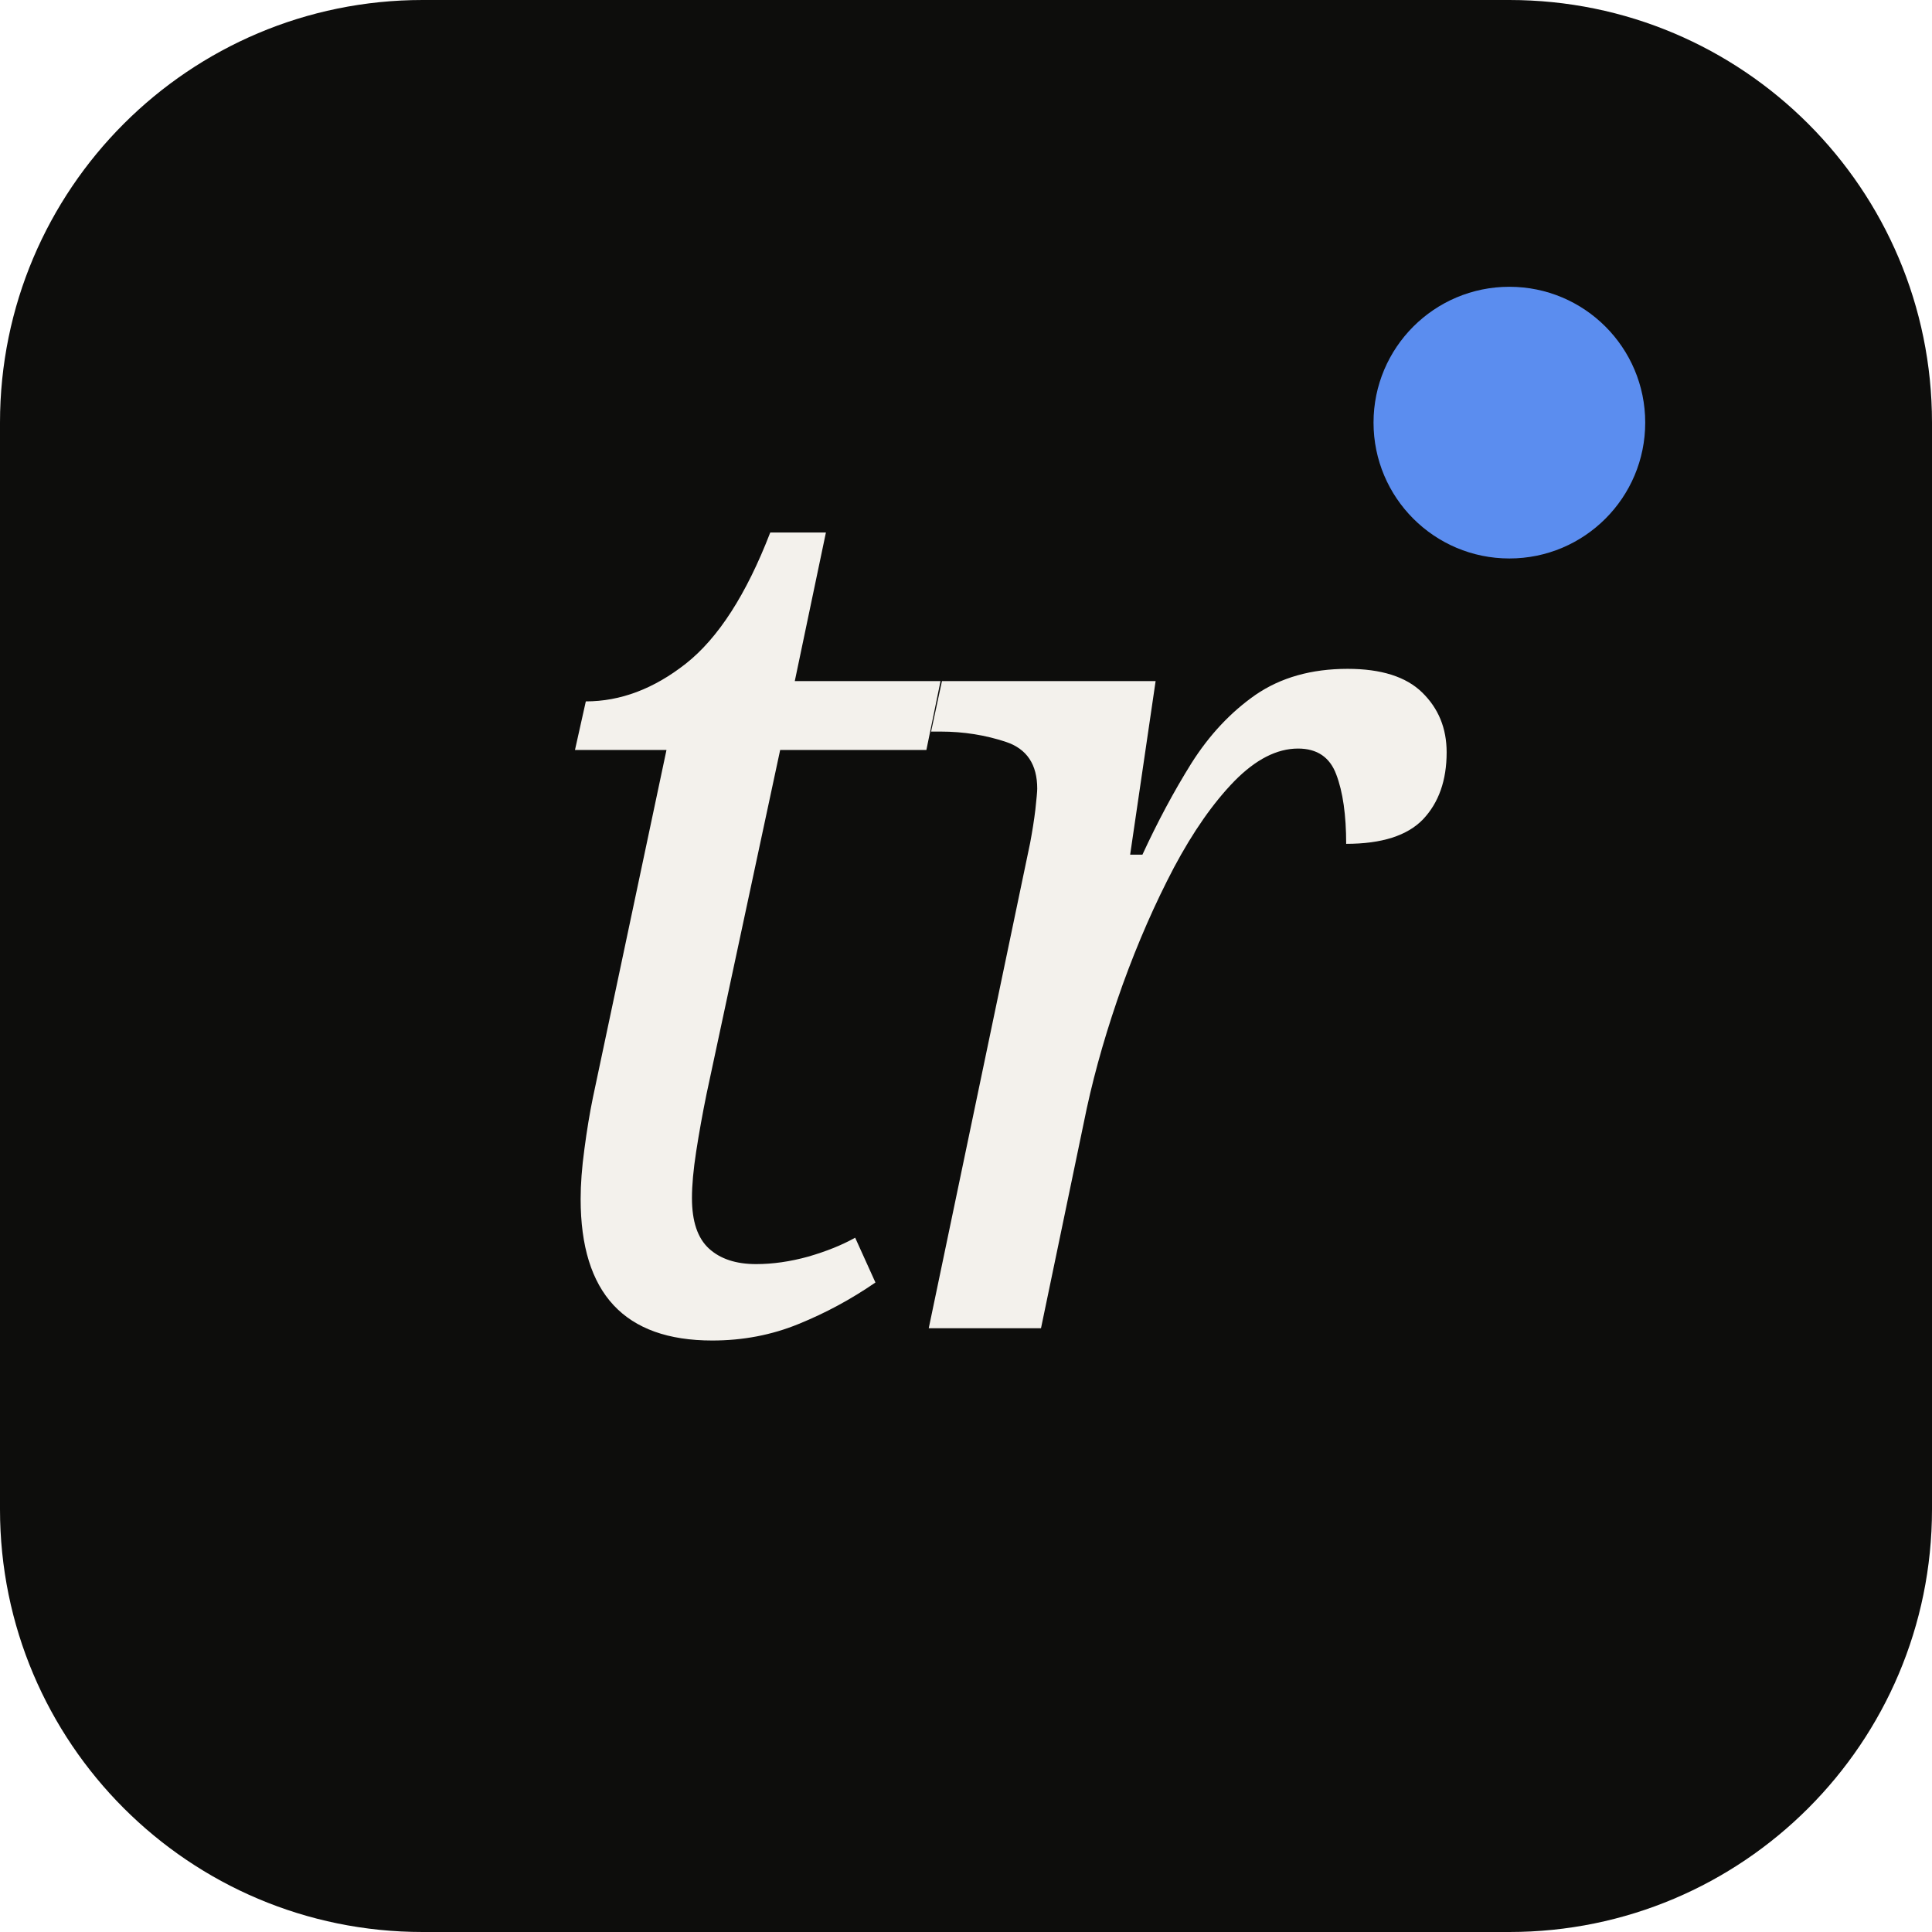
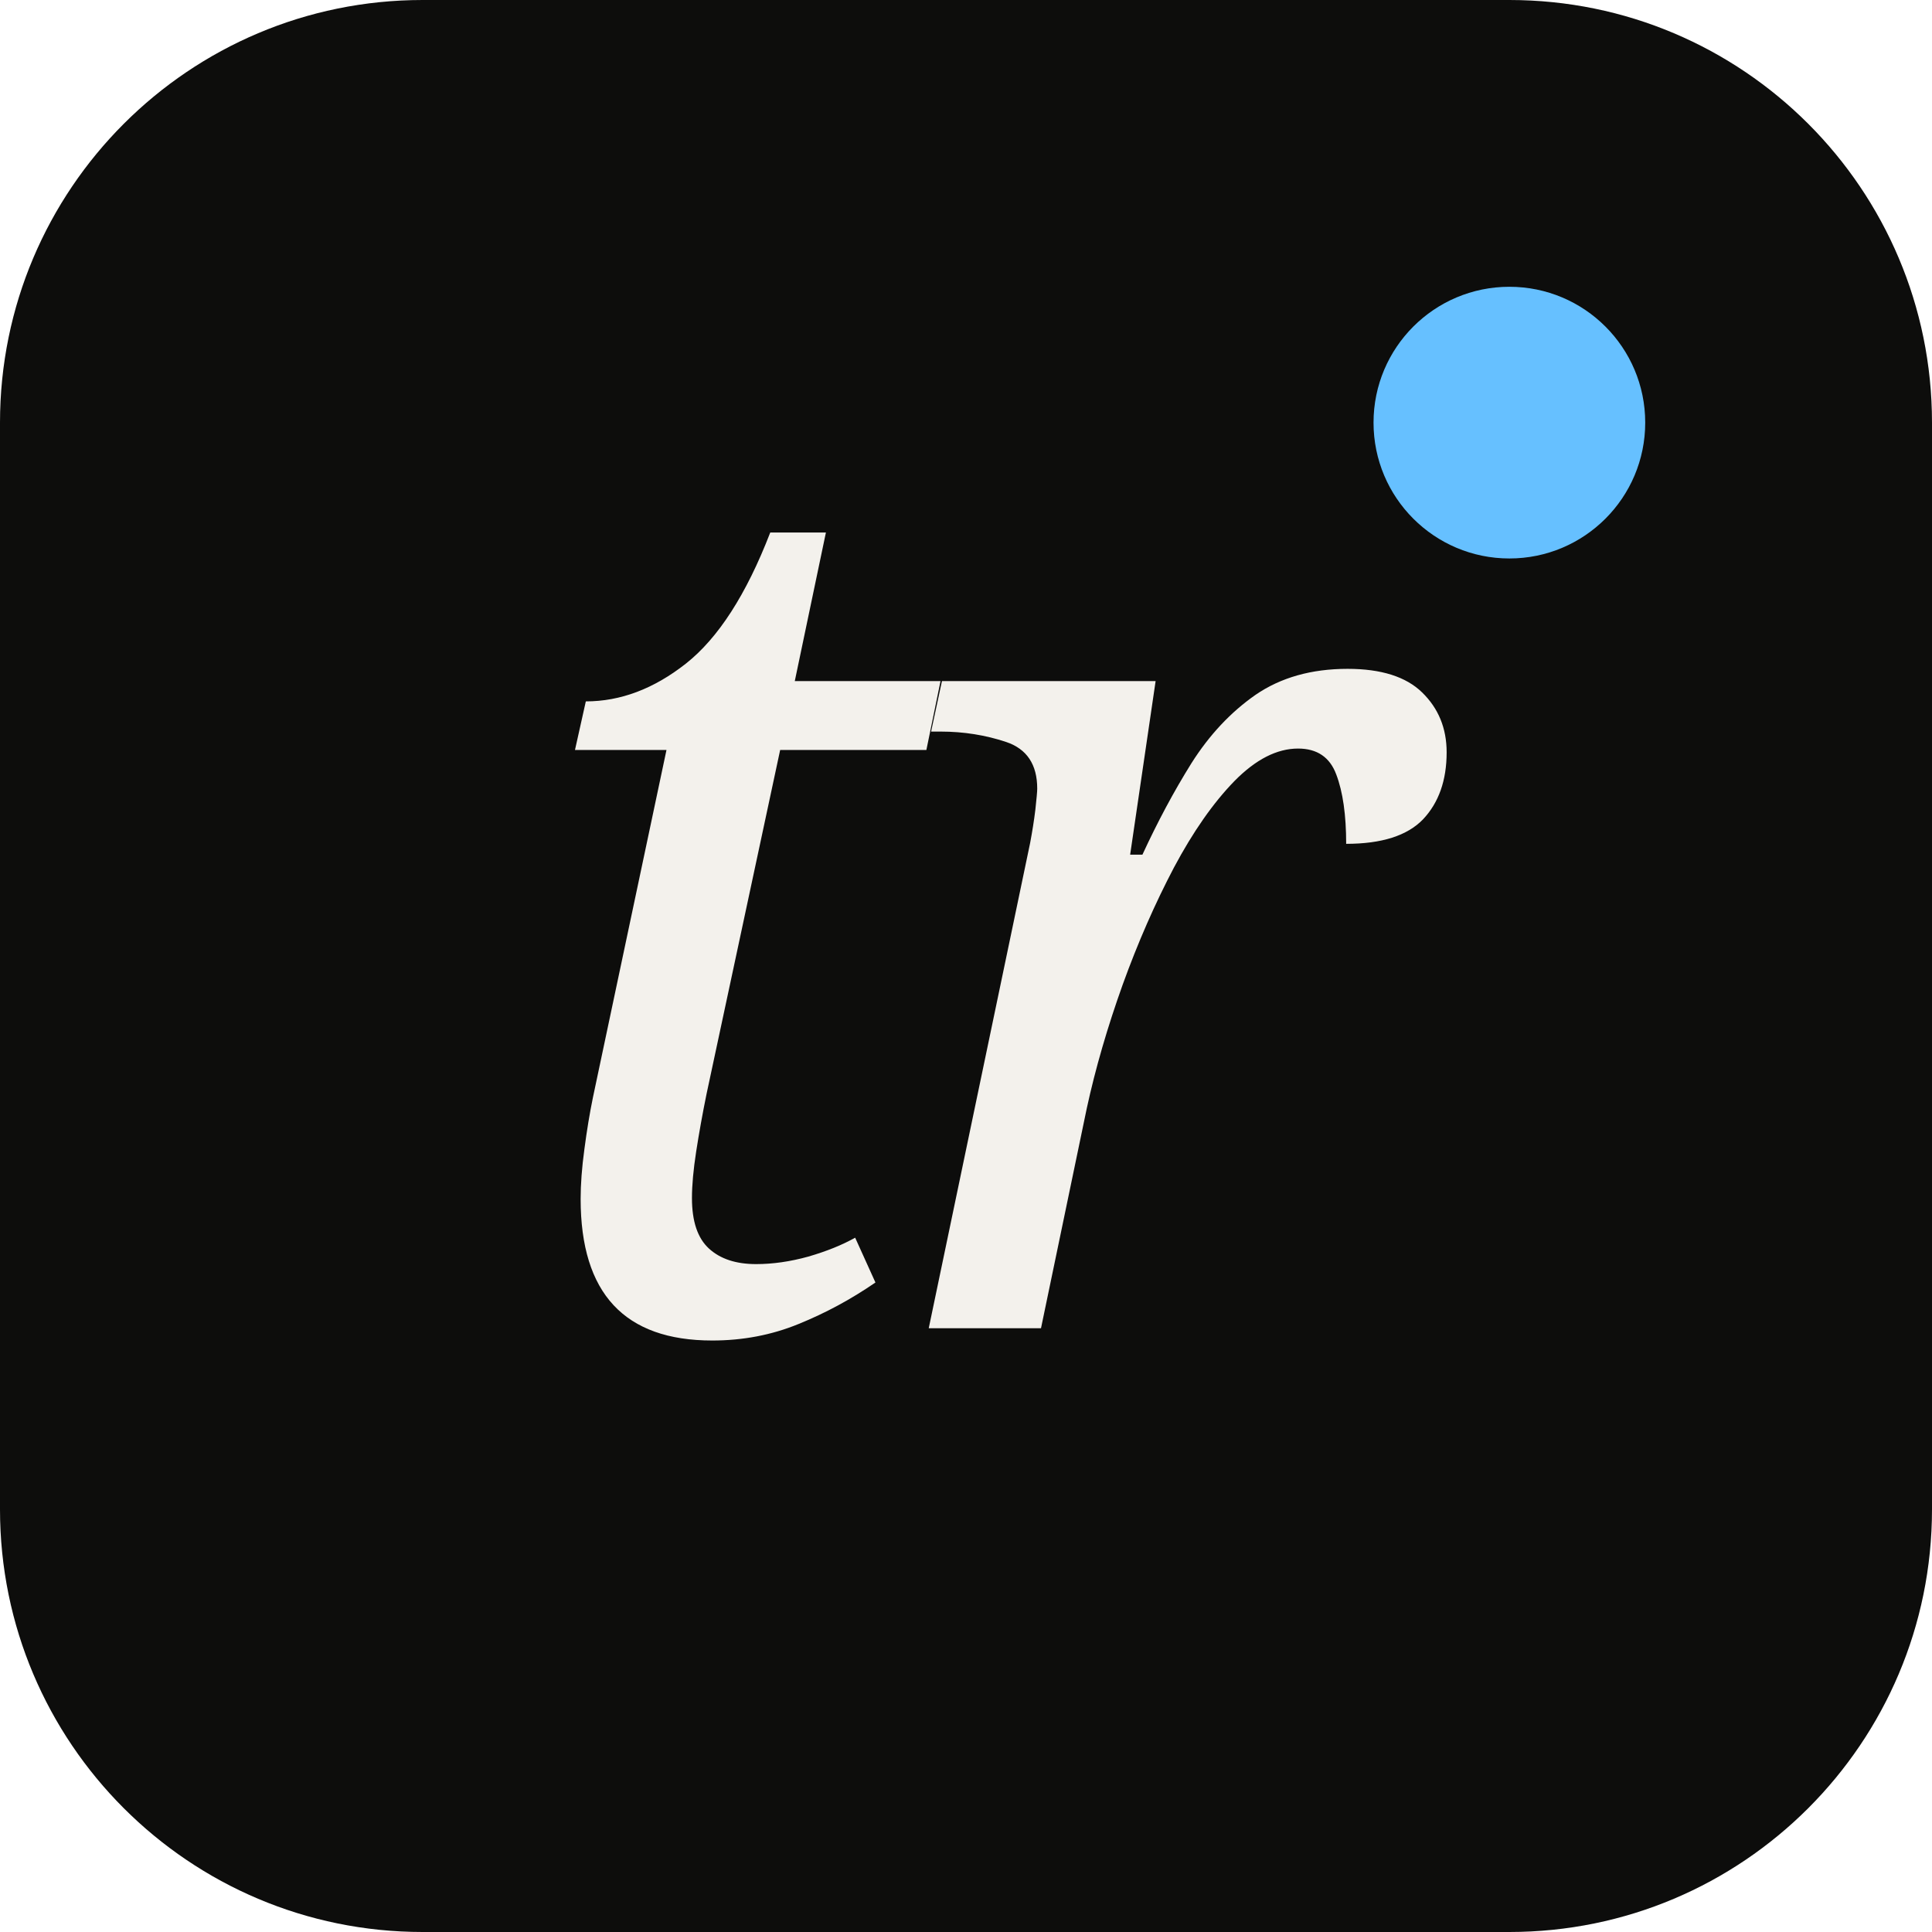
<svg xmlns="http://www.w3.org/2000/svg" viewBox="0 0 64 64">
  <rect width="64" height="64" rx="14" fill="#0d0d0c" />
  <text x="32" y="44" font-family="Newsreader, Georgia, serif" font-style="italic" font-weight="500" font-size="40" fill="#f3f1ec" text-anchor="middle" letter-spacing="-2">tr</text>
-   <circle cx="50" cy="14" r="4.5" fill="#5b8def" />
+   <circle cx="50" cy="14" r="4.5" fill="#66c0ff" />
</svg>
